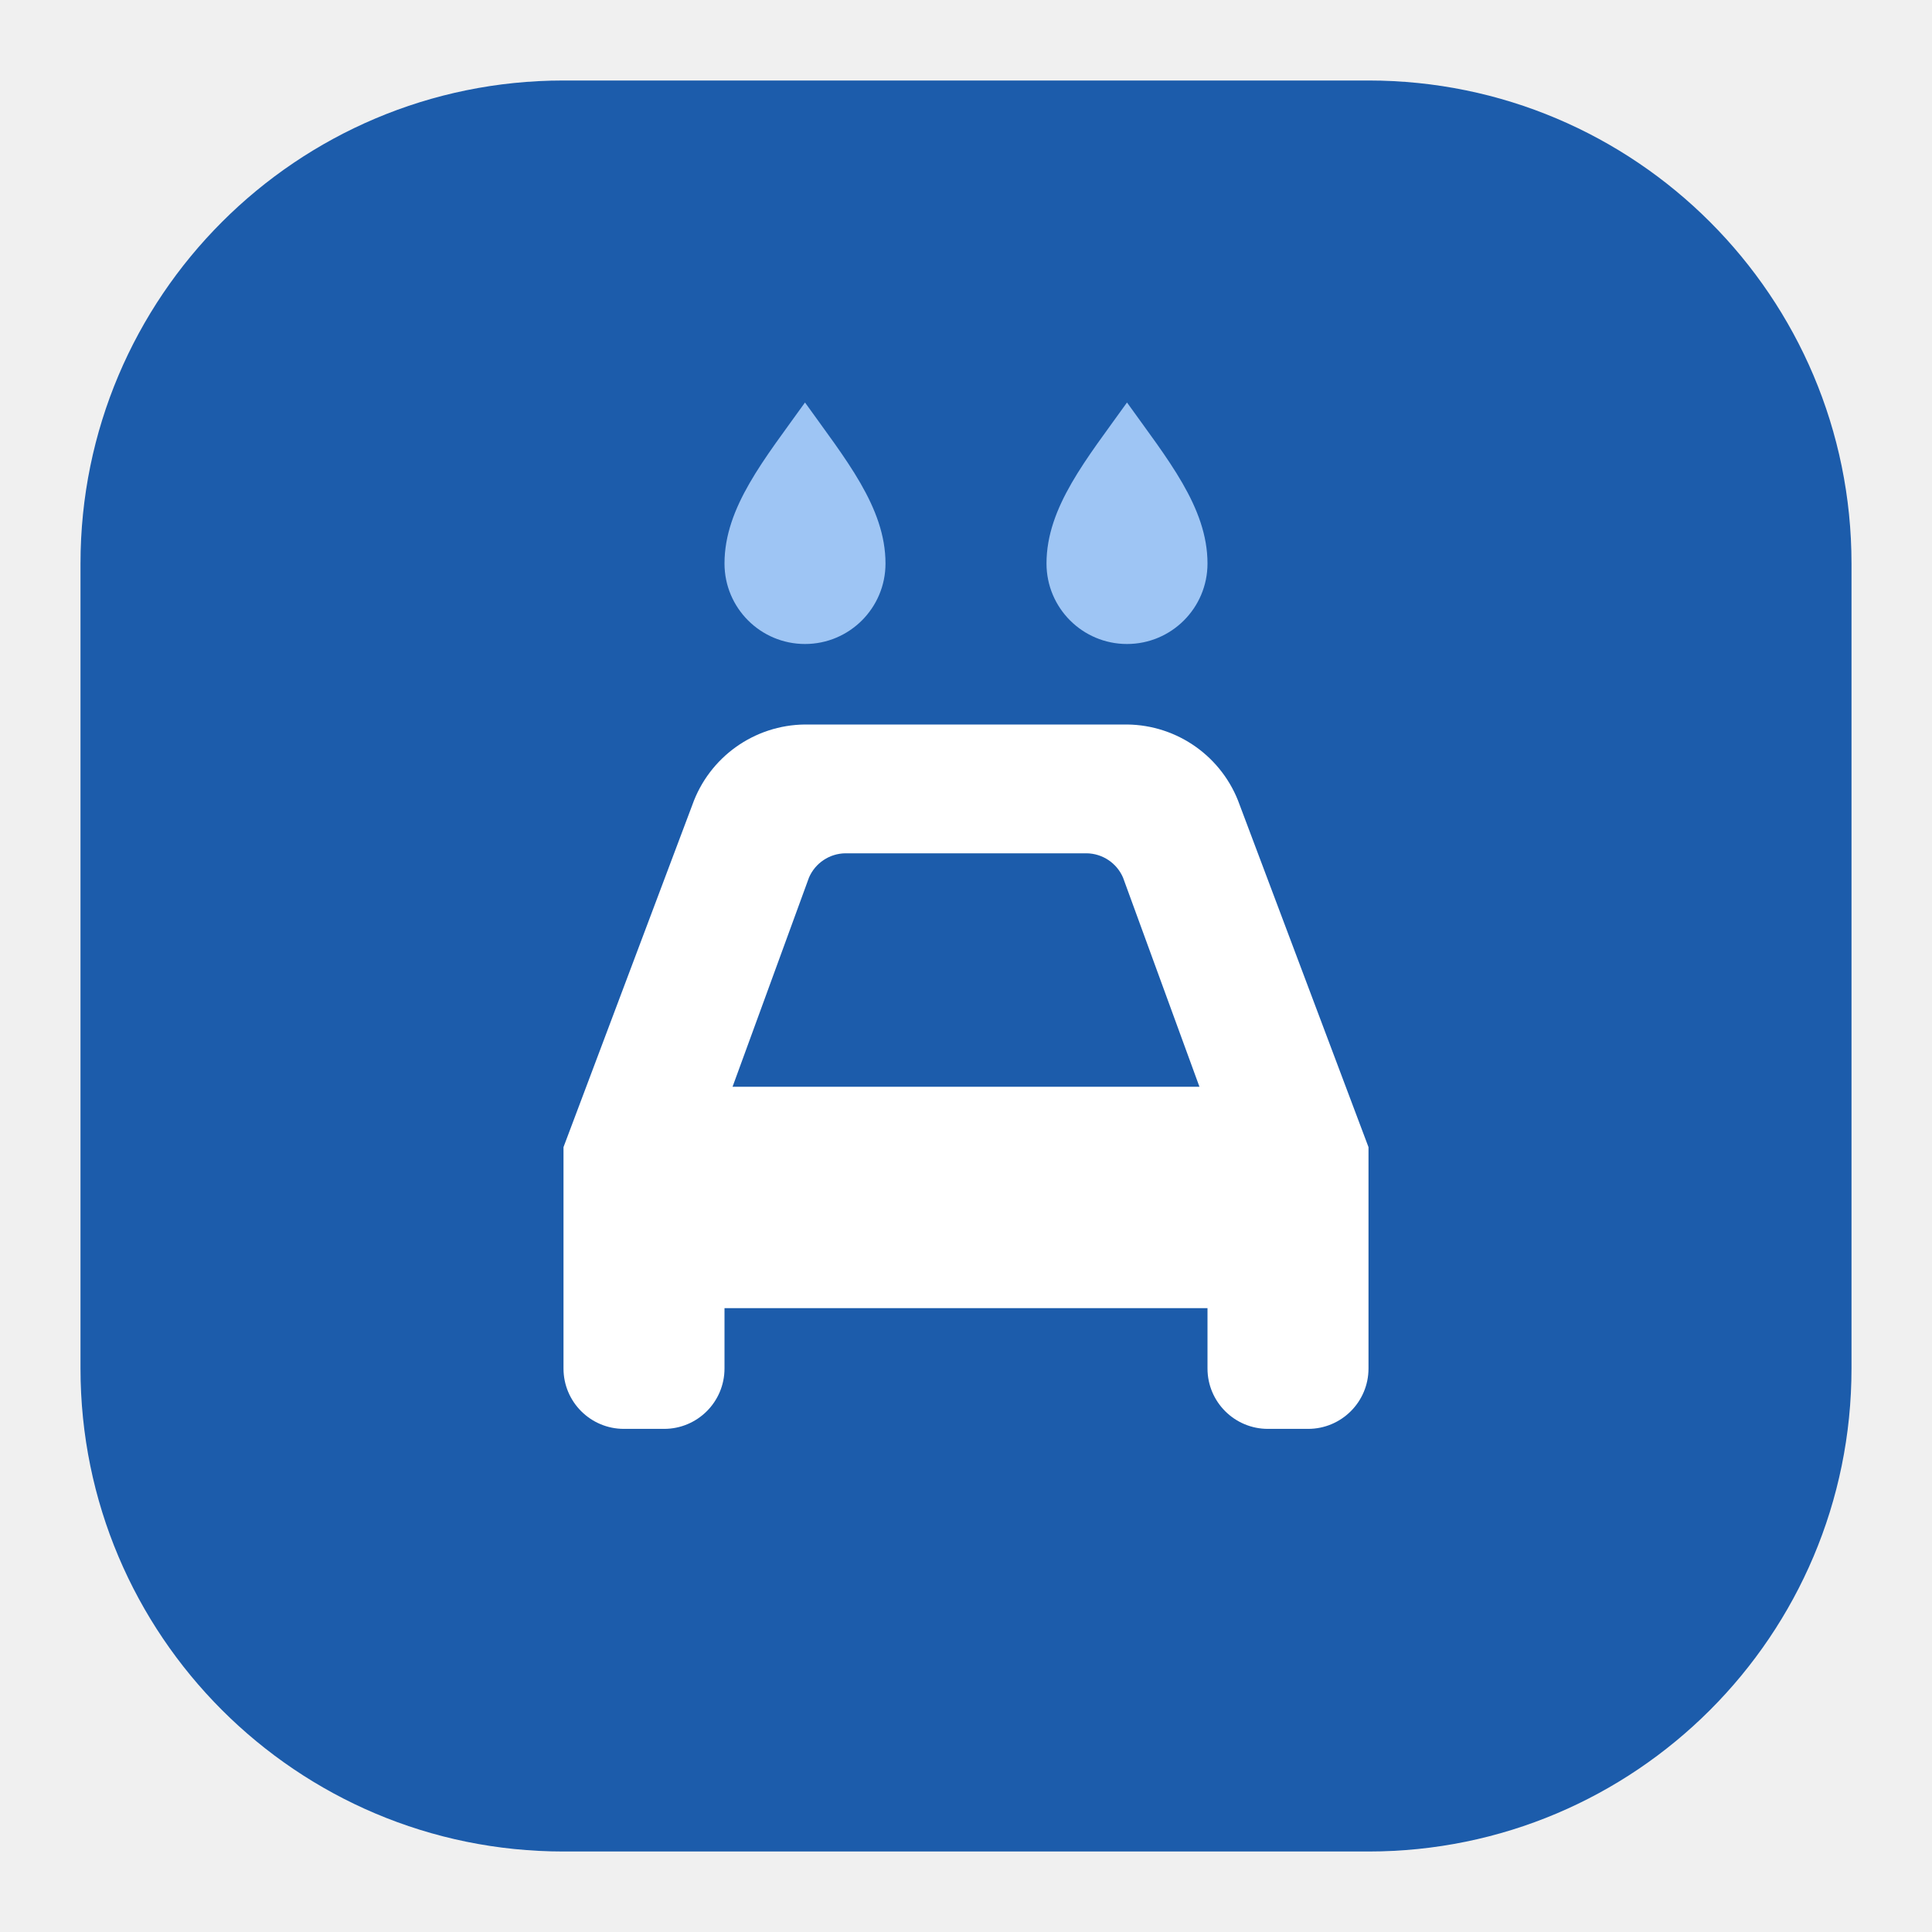
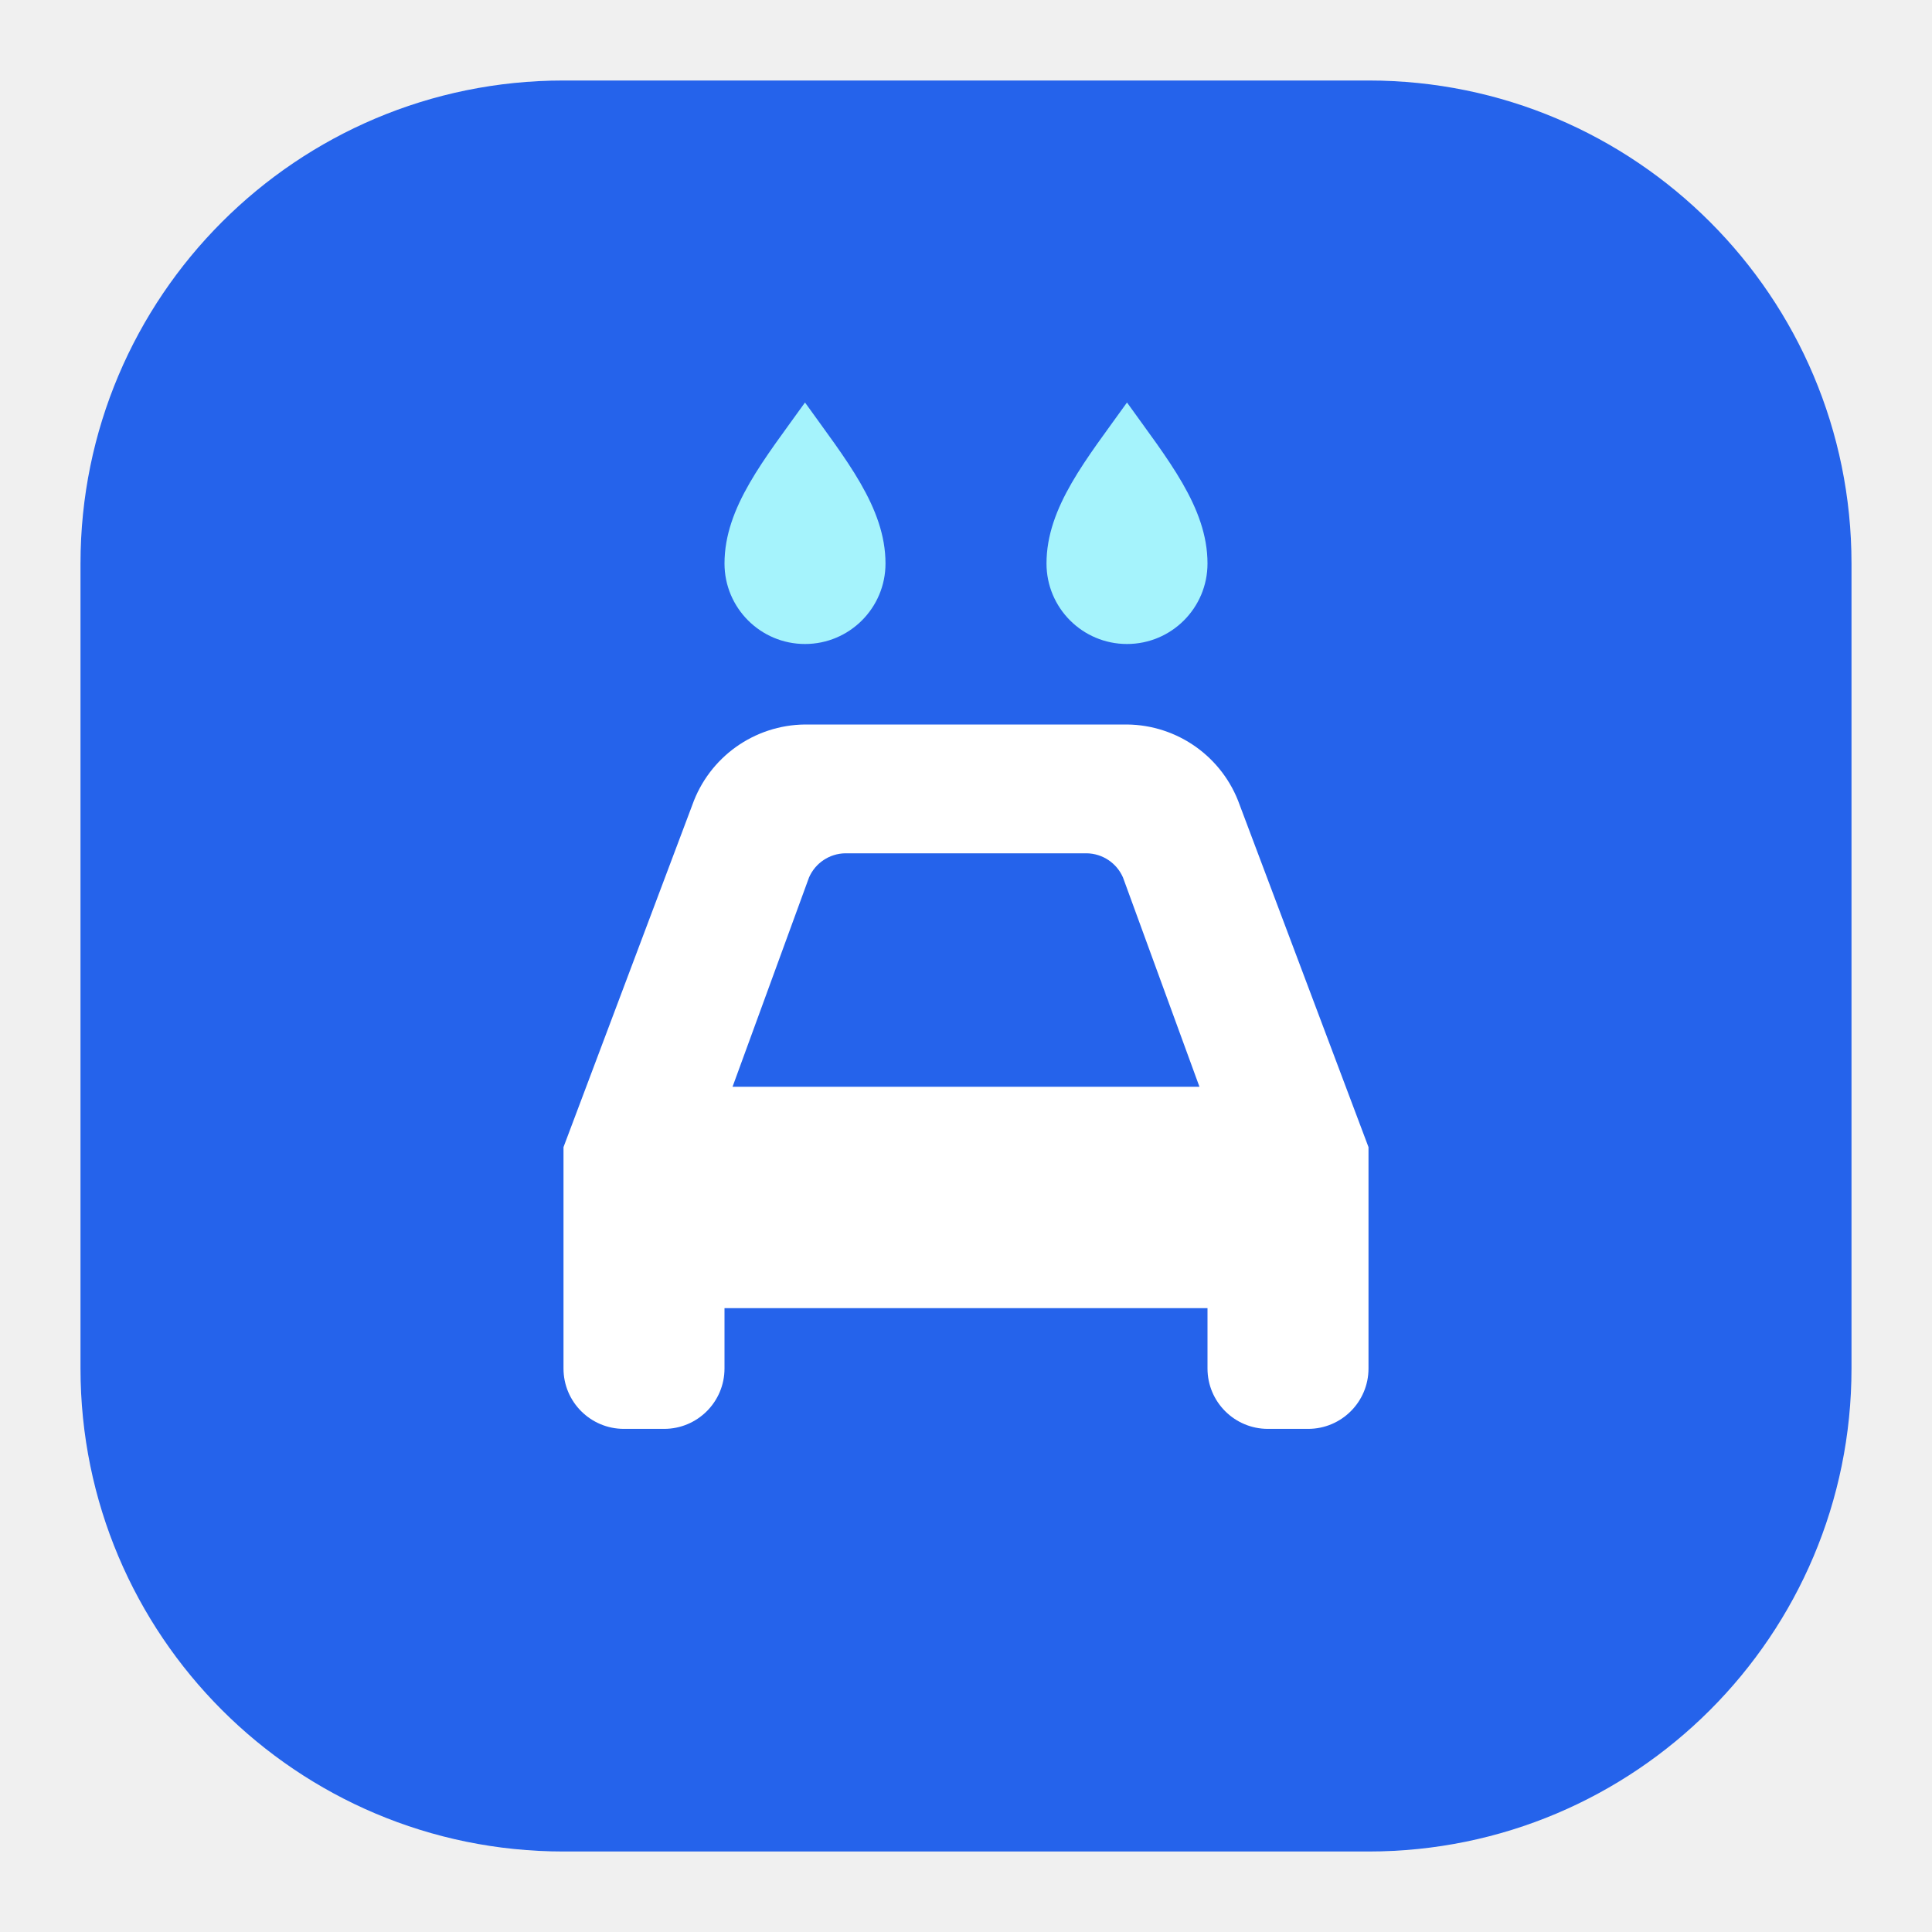
<svg xmlns="http://www.w3.org/2000/svg" viewBox="0 0 48 48">
-   <rect x="2" y="2" width="44" height="44" rx="12" fill="#1c5cab" />
+   <rect x="2" y="2" width="44" height="44" rx="12" fill="#2563eb" />
  <path d="M14 28.5 17.2 20a3 3 0 0 1 2.8-2h8a3 3 0 0 1 2.8 2l3.2 8.5V34a1.5 1.5 0 0 1-1.5 1.5h-1A1.5 1.5 0 0 1 30 34v-1.5H18V34a1.5 1.5 0 0 1-1.5 1.5h-1A1.5 1.5 0 0 1 14 34v-5.5Zm4.2-1.5h11.6l-1.9-5.2a1 1 0 0 0-.9-.6h-6a1 1 0 0 0-.9.6L18.2 27Z" fill="#fff" />
-   <path d="M18 14c0-1.4 1-2.6 2-4 1 1.4 2 2.6 2 4a2 2 0 1 1-4 0Zm8 0c0-1.4 1-2.6 2-4 1 1.4 2 2.6 2 4a2 2 0 1 1-4 0Z" fill="#9ec5f4" />
+   <path d="M18 14c0-1.4 1-2.6 2-4 1 1.4 2 2.6 2 4a2 2 0 1 1-4 0Zm8 0c0-1.4 1-2.6 2-4 1 1.4 2 2.6 2 4a2 2 0 1 1-4 0Z" fill="#a5f3fc" />
</svg>
